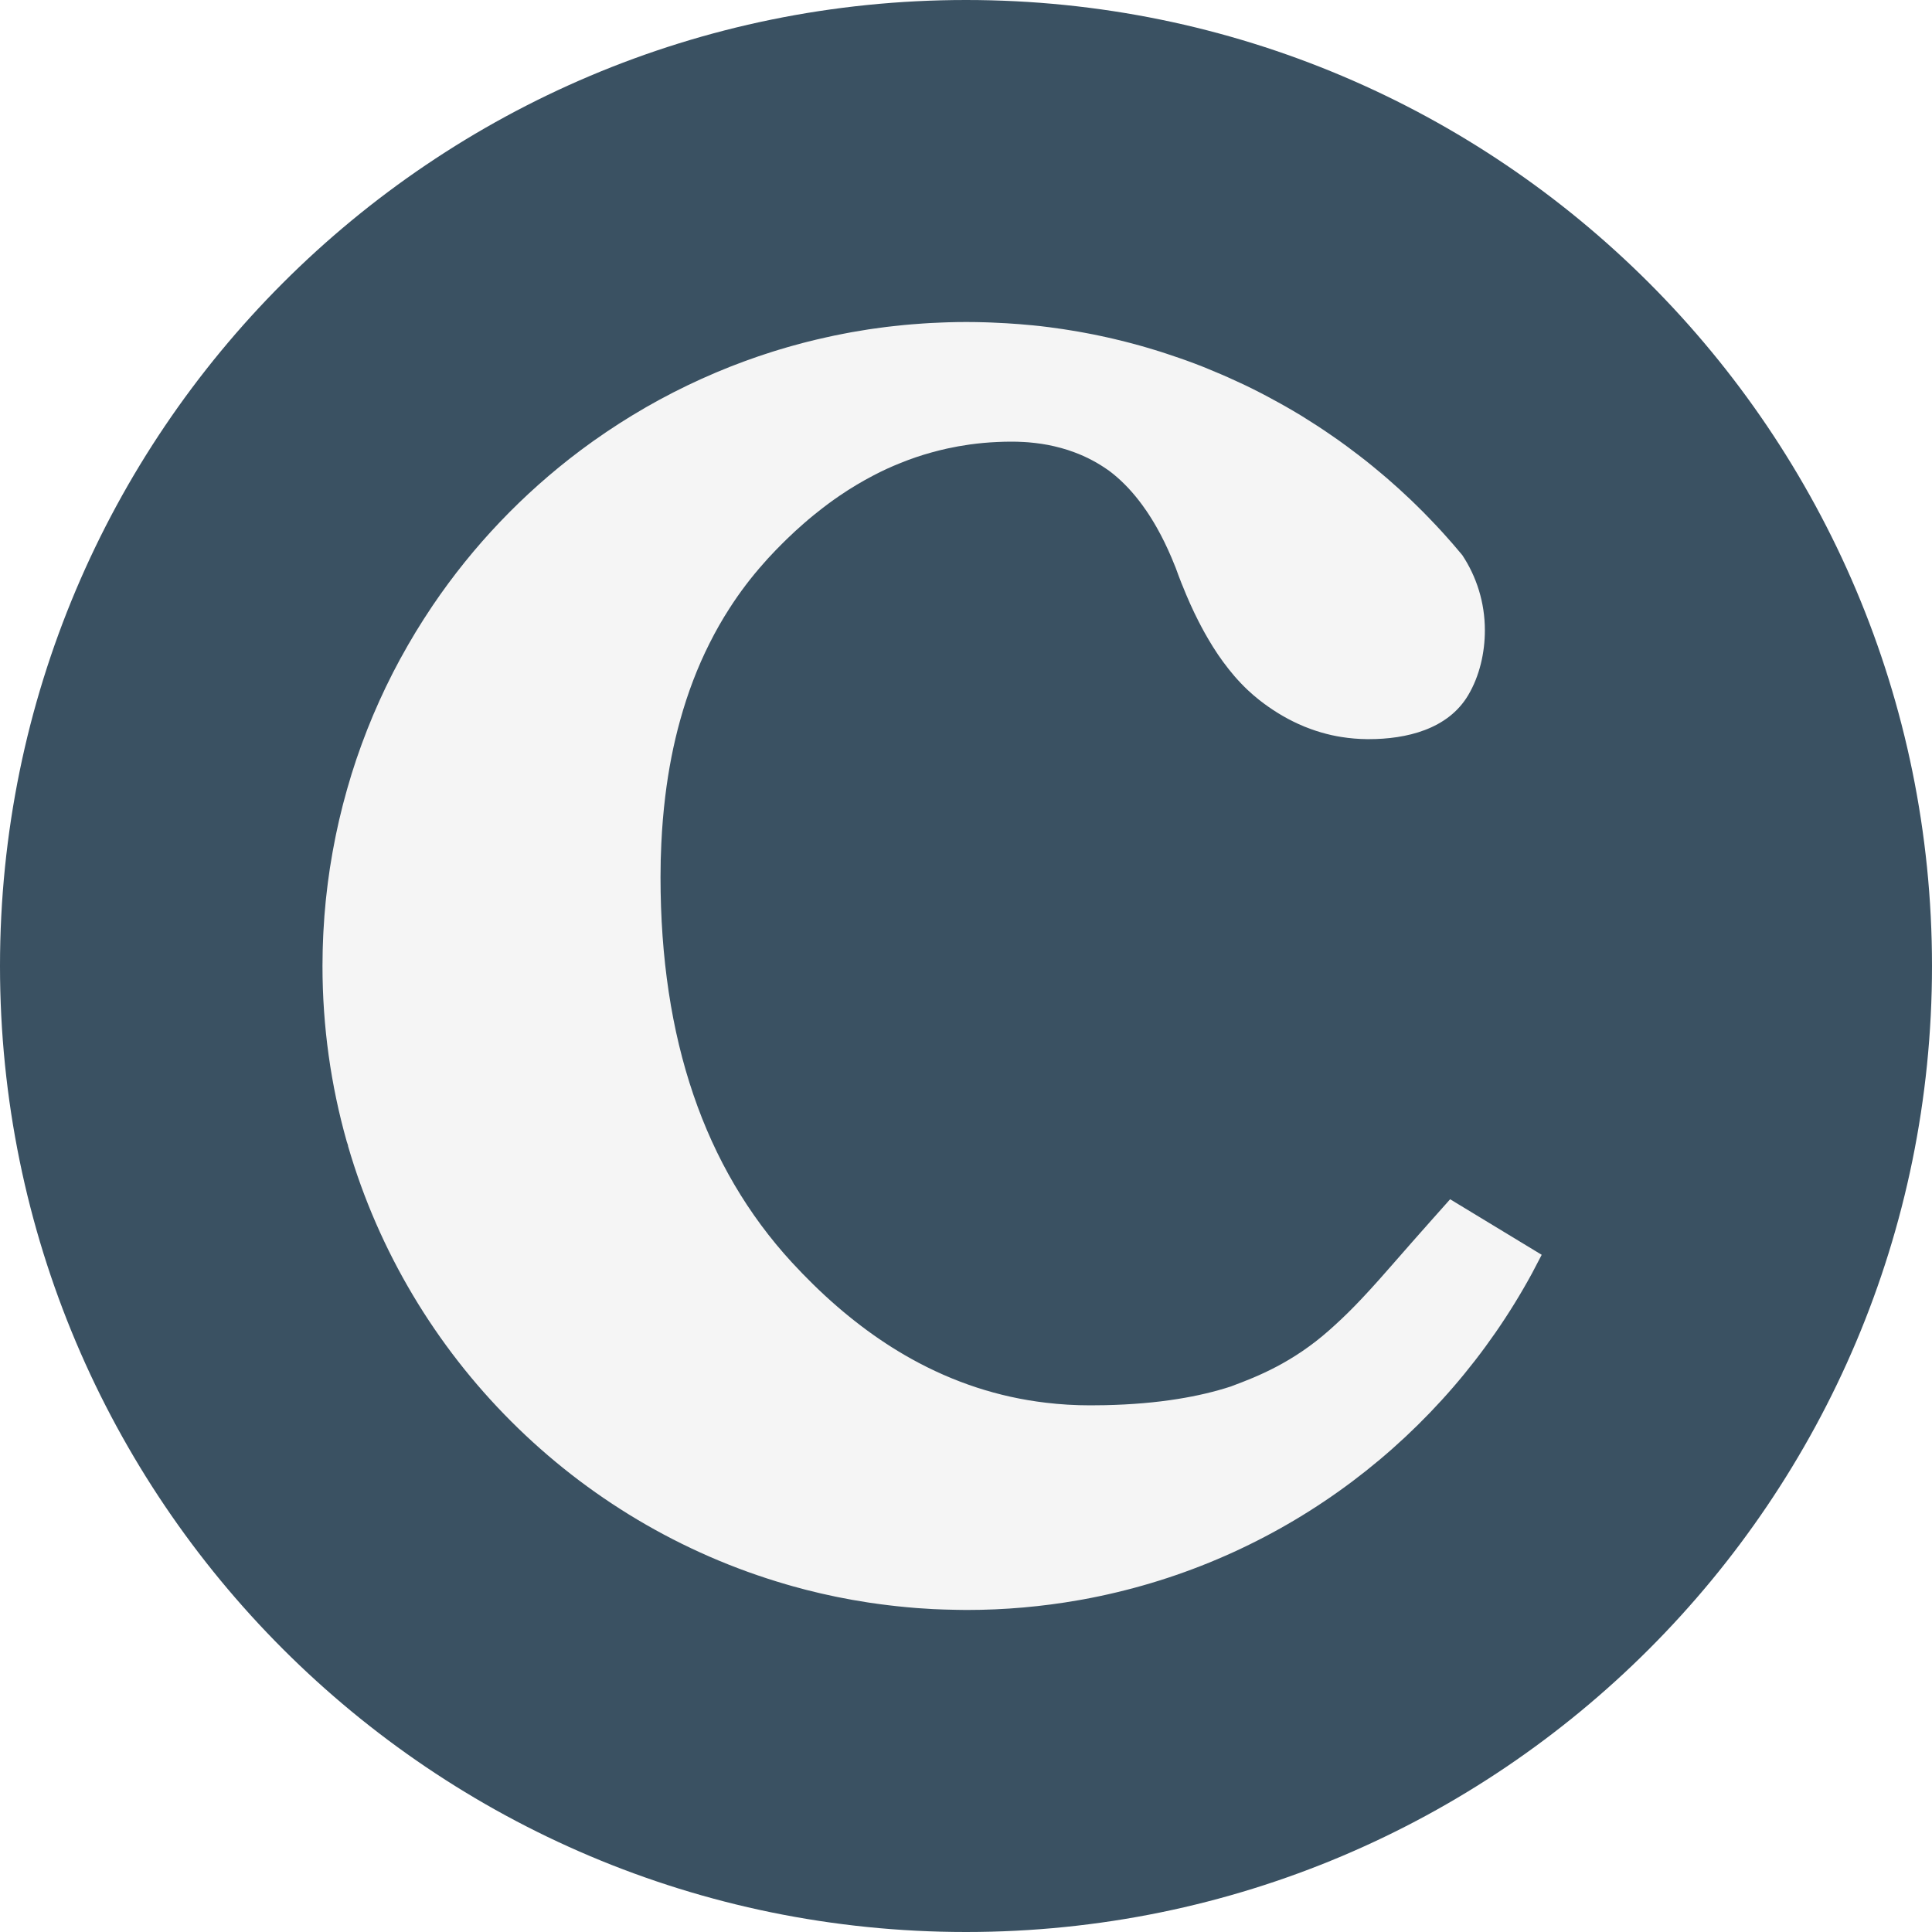
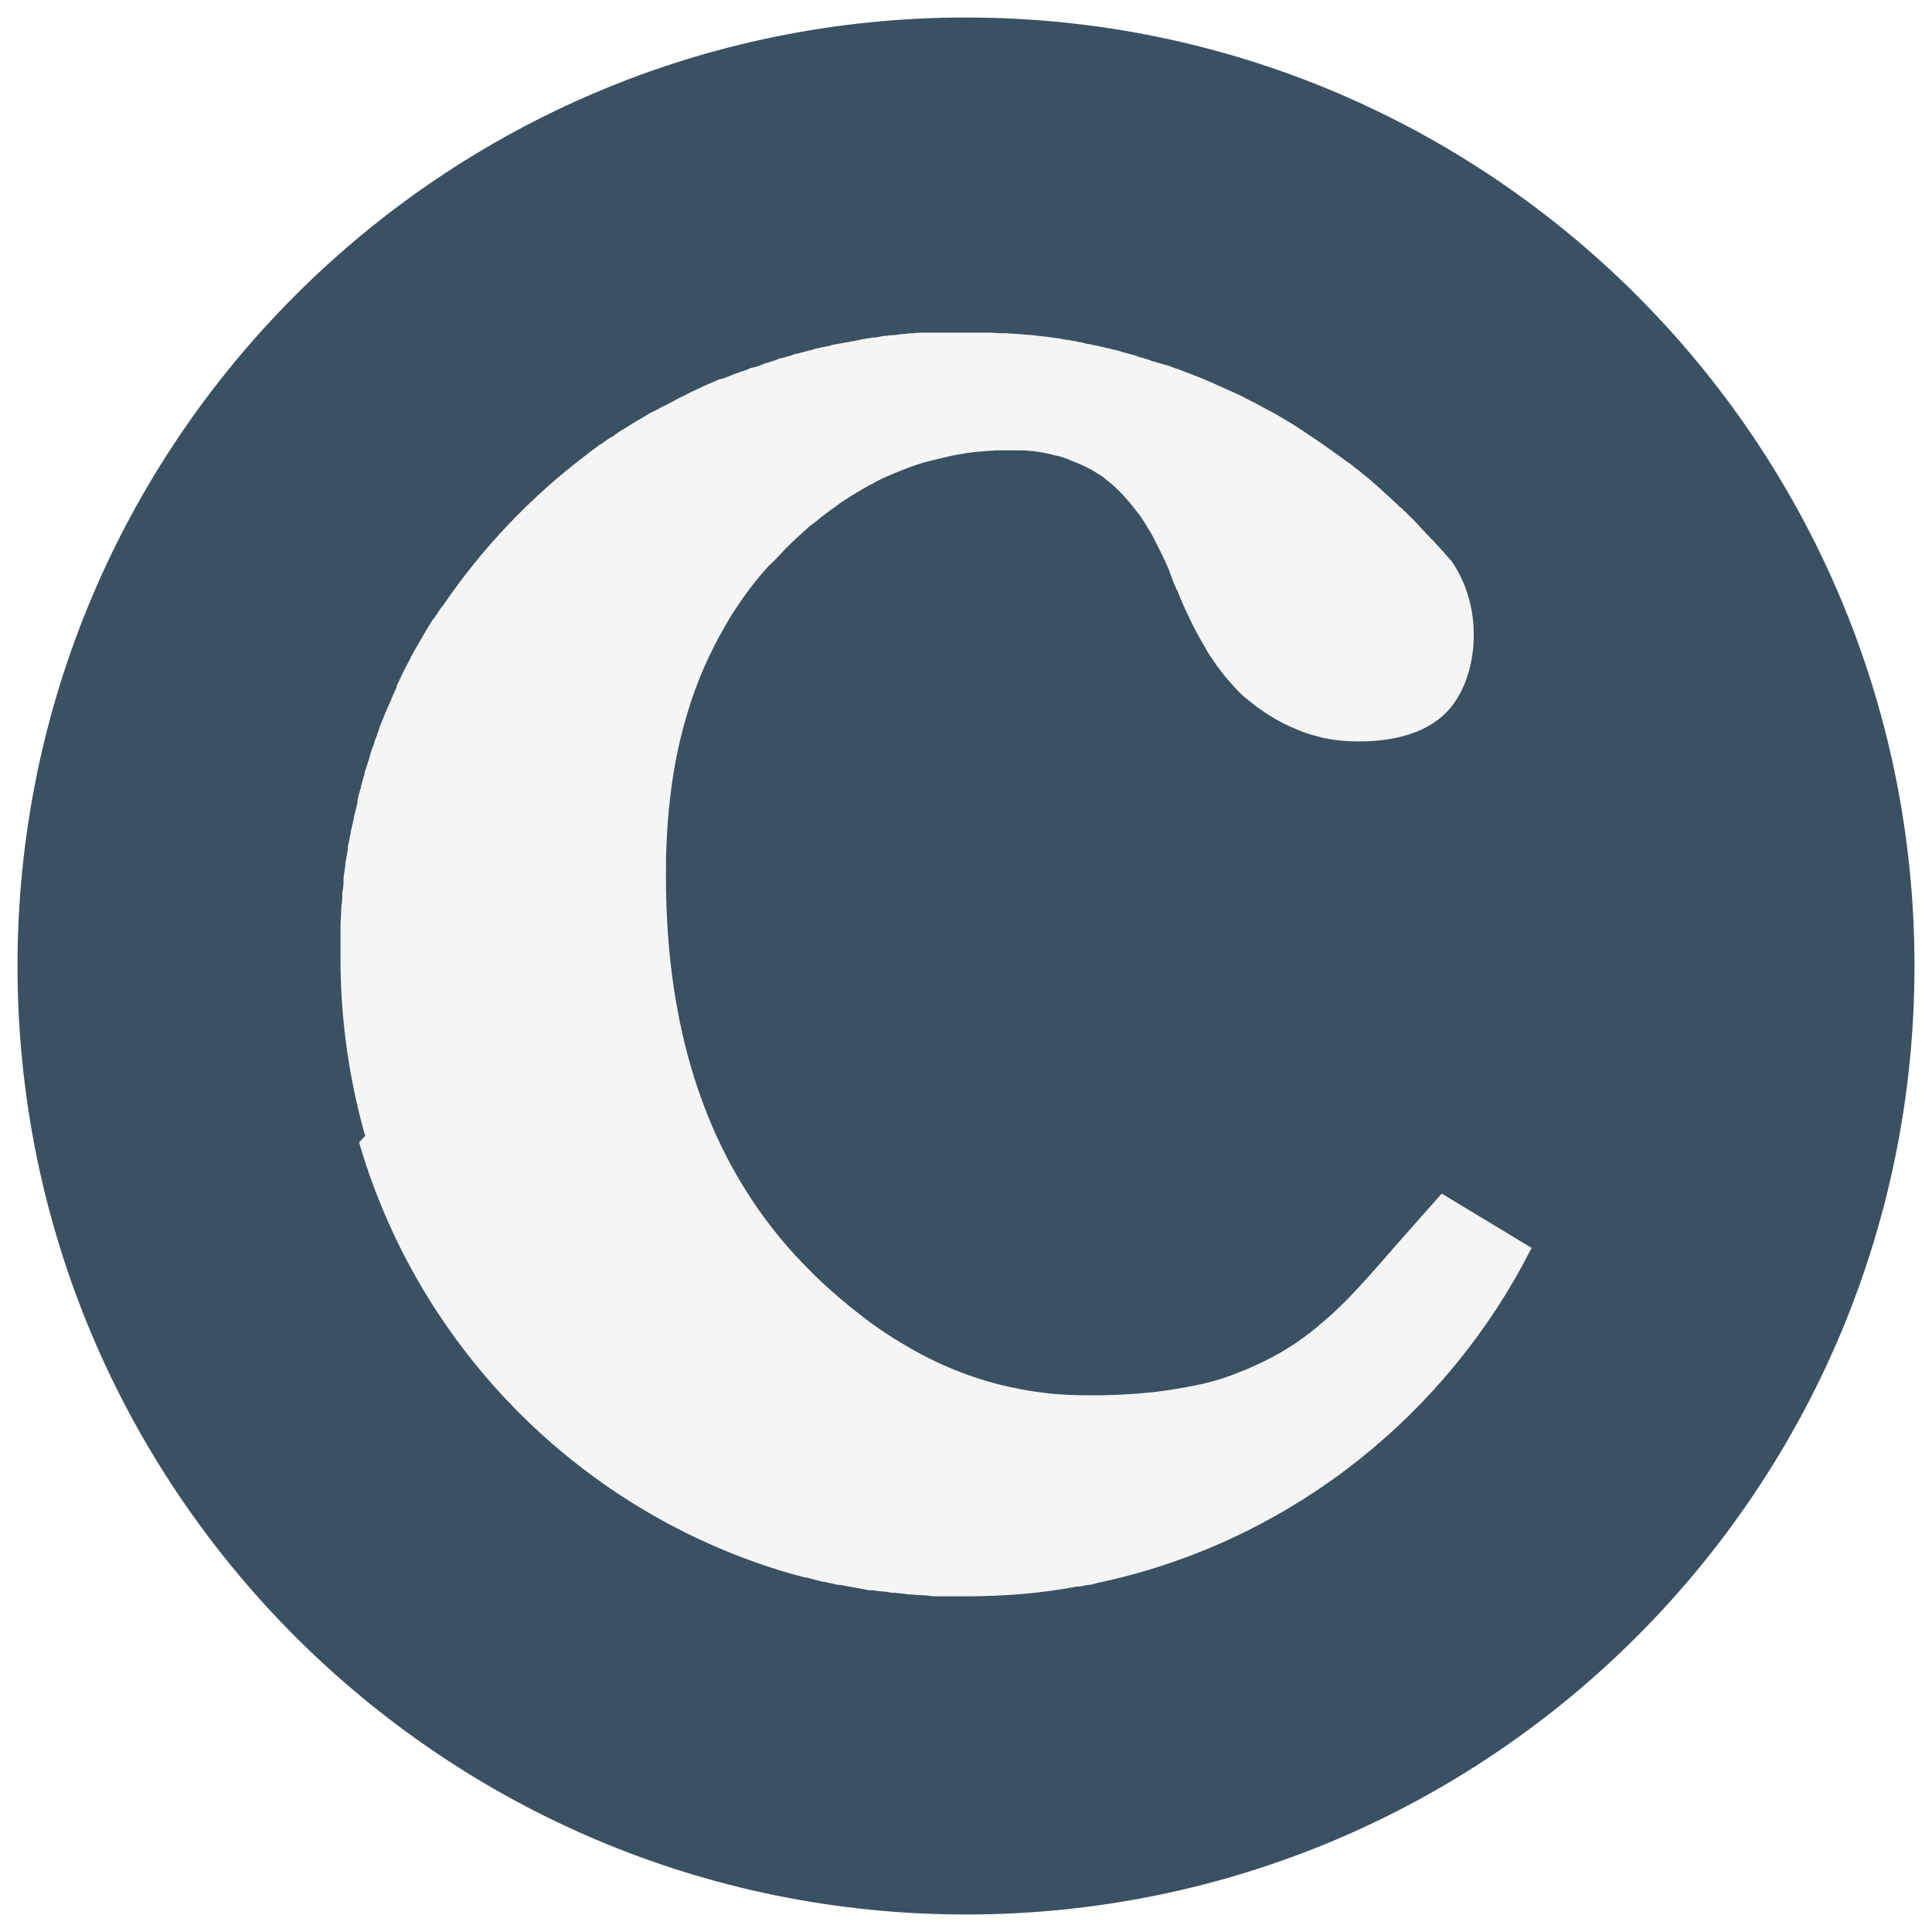
- <svg xmlns="http://www.w3.org/2000/svg" id="Layer_3" version="1.1" viewBox="0 0 600 600">
+ <svg xmlns="http://www.w3.org/2000/svg" id="Layer_1" version="1.1" viewBox="0 0 32 32">
  <defs>
    <style>
      .st0 {
-         opacity: .57;
+         fill: #3a5162;
      }

-       .st0, .st1 {
+       .st1, .st2 {
        fill: #f5f5f5;
      }

      .st2 {
-         fill: #3a5162;
+         opacity: .57;
      }
    </style>
  </defs>
-   <circle class="st2" cx="300" cy="300" r="300" />
+   <circle class="st0" cx="16" cy="16" r="15.71" />
  <g>
-     <path class="st1" d="M108.07,355.69c0,.1.02.19.03.28,19.05,65.46,70.64,117.05,136.1,136.08.71.21,1.42.41,2.13.61,1,.28,2,.55,3.01.81.34.09.67.18,1.01.27,1.47.38,2.94.74,4.43,1.08.21.05.42.09.62.14,1.34.31,2.69.6,4.04.88.23.05.45.09.68.14,3.06.62,6.15,1.17,9.26,1.65.28.04.56.08.84.13,1.12.17,2.25.32,3.38.47.86.11,1.72.22,2.58.32.81.1,1.62.19,2.43.28,1.01.11,2.01.2,3.02.3.91.08,1.83.17,2.75.24.09,0,.19.01.28.02.18.01.35.03.53.04,1.53.11,3.06.21,4.6.29,1.1.06,2.2.09,3.3.13,1.36.05,2.72.08,4.08.1,1.01.01,2.02.04,3.03.04,11.84,0,23.44-1.04,34.71-3.02.51-.09,1.01-.18,1.52-.27.81-.15,1.61-.31,2.42-.46.84-.17,1.68-.33,2.51-.51,58.13-12.18,106.82-49.58,134.4-100.25,1-1.9,3.03-5.79,3.03-5.79l-28.44-17.25s-9.55,10.67-18.71,21.18c-.01.01-.02.02-.03.03-9.15,10.5-13.83,15.04-18.68,19.35-11.47,10.21-22.62,14.57-30.08,17.35-.19.07-.38.14-.56.22-5.03,1.64-10.5,2.93-16.43,3.88-6.93,1.12-14.48,1.76-22.64,1.94-1.53.03-3.09.05-4.66.05-4.67,0-9.27-.27-13.81-.82-14.65-1.73-28.59-6.3-41.84-13.68-5.31-2.96-10.52-6.38-15.61-10.26-4.98-3.79-9.87-8.02-14.64-12.69-2.27-2.22-4.51-4.53-6.74-6.95-27.2-29.59-40.79-69.48-40.79-119.66,0-3.53.08-6.97.25-10.38.23-5.04.64-9.91,1.22-14.68,1.01-8.31,2.55-16.19,4.63-23.66,2.35-8.49,5.38-16.44,9.12-23.86,1.88-3.75,3.93-7.36,6.18-10.84,3.19-4.98,6.76-9.69,10.71-14.11.4-.47.82-.94,1.25-1.41.14-.15.28-.31.42-.45,1.29-1.39,2.58-2.75,3.9-4.05.53-.53,1.06-1.06,1.59-1.57,1.71-1.66,3.44-3.25,5.18-4.76.98-.87,1.98-1.71,2.97-2.51.03-.04.06-.06.09-.08.41-.34.82-.67,1.23-.98,2.28-1.83,4.58-3.53,6.92-5.12,3.43-2.34,6.92-4.42,10.47-6.27,2.74-1.44,5.53-2.72,8.35-3.84,3.18-1.3,6.42-2.4,9.7-3.3,1.6-.45,3.22-.85,4.84-1.21,2.32-.51,4.67-.93,7.03-1.26,2.8-.38,5.64-.65,8.5-.77,1.5-.08,3.01-.11,4.52-.11,1.18,0,2.34.03,3.48.1.04-.01.07-.01.1,0,1.04.05,2.06.13,3.07.25.23.01.45.04.67.07,2.68.31,5.25.8,7.73,1.48.14.03.29.07.42.11,1.32.36,2.61.78,3.86,1.25,1.97.72,3.87,1.57,5.7,2.55,1.62.85,3.18,1.82,4.7,2.88.15.09.32.21.47.32,3.36,2.51,6.48,5.64,9.36,9.36.69.88,1.35,1.81,2.01,2.76.03.03.05.07.08.1,1.19,1.73,2.33,3.56,3.43,5.51,1.61,2.84,3.12,5.93,4.53,9.25.45,1.05.89,2.11,1.32,3.21.59,1.65,1.2,3.26,1.82,4.84.09.24.18.46.29.69,1.56,3.93,3.21,7.6,4.94,10.99,1.32,2.59,2.69,5.04,4.1,7.32.14.24.29.47.44.72,1.01,1.62,2.04,3.14,3.11,4.59,1.14,1.55,2.3,3.02,3.48,4.4,1.34,1.55,2.7,2.98,4.1,4.31,1.19,1.13,2.4,2.17,3.64,3.15,3.89,3.05,7.91,5.52,12.07,7.42,1.31.61,2.65,1.15,3.99,1.63,2.1.77,4.25,1.39,6.42,1.88,1.02.23,2.03.42,3.06.58,2.62.42,5.27.64,7.99.67h.5c11.58,0,24.58-3,30.9-13.69,3.54-5.98,5.16-13.21,5.16-20.12,0-8.62-2.58-16.65-7.01-23.34-.54-.65-1.09-1.3-1.64-1.94-.49-.57-.97-1.15-1.46-1.71-.69-.8-1.4-1.58-2.1-2.37-.43-.48-.86-.96-1.29-1.43-.62-.68-1.24-1.34-1.87-2.01-.76-.8-1.52-1.6-2.29-2.39-.49-.5-.97-1-1.46-1.5-.78-.79-1.57-1.56-2.36-2.33-.49-.47-.97-.95-1.46-1.42-1.19-1.14-2.4-2.26-3.62-3.37-.71-.65-1.44-1.28-2.16-1.92-.56-.5-1.12-1-1.69-1.49-.56-.49-1.13-.96-1.7-1.44-.93-.78-1.86-1.56-2.8-2.33-.65-.53-1.31-1.06-1.97-1.59-.79-.63-1.59-1.25-2.4-1.86-1.11-.86-2.24-1.7-3.37-2.54-.9-.66-1.8-1.33-2.71-1.97-.85-.6-1.71-1.19-2.57-1.78-.66-.46-1.33-.91-1.99-1.36-.77-.52-1.55-1.03-2.34-1.54-1.16-.75-2.33-1.49-3.51-2.23-.51-.32-1.01-.64-1.52-.95-1.57-.95-3.16-1.88-4.76-2.79-.67-.38-1.35-.76-2.03-1.13-1.1-.61-2.21-1.21-3.33-1.81-.67-.36-1.35-.72-2.03-1.07-1.64-.85-3.3-1.68-4.97-2.48-.56-.27-1.12-.52-1.68-.78-1.26-.59-2.53-1.17-3.8-1.74-.7-.31-1.39-.61-2.09-.91-1.33-.57-2.67-1.13-4.02-1.68-.51-.21-1.02-.42-1.53-.63-1.79-.71-3.6-1.39-5.41-2.04-.6-.22-1.2-.42-1.8-.63-1.39-.49-2.79-.96-4.2-1.42-.62-.2-1.25-.41-1.87-.61-.58-.18-1.17-.36-1.75-.54-.83-.25-1.67-.5-2.51-.75-.6-.17-1.2-.35-1.8-.52-1.14-.32-2.29-.63-3.44-.93-.47-.12-.95-.25-1.43-.37-1.2-.3-2.39-.6-3.6-.88-.6-.14-1.2-.27-1.8-.41-.91-.2-1.82-.4-2.73-.59-.6-.12-1.19-.25-1.79-.37-.91-.18-1.82-.36-2.74-.52-.64-.12-1.28-.24-1.92-.35-.68-.12-1.36-.23-2.04-.34-.83-.14-1.67-.28-2.5-.4-.04-.01-.08-.02-.13-.02-.05,0-.1-.02-.14-.02-1.43-.21-2.86-.42-4.29-.6-.03,0-.06,0-.1-.01-.03,0-.05-.01-.08-.01-1.68-.22-3.36-.41-5.06-.57-.02,0-.03,0-.05,0-2.61-.26-5.25-.46-7.89-.62-1.57-.1-3.14-.17-4.72-.23-.55-.02-1.1-.05-1.65-.06-2-.06-4.01-.1-6.04-.1-1.91,0-3.8.03-5.7.09-.63.02-1.25.05-1.88.07-1.27.05-2.53.1-3.79.17-.74.04-1.47.09-2.2.14-1.15.08-2.3.16-3.45.26-.76.06-1.53.13-2.29.2-1.14.11-2.27.23-3.4.36-.74.08-1.48.16-2.21.25-1.29.16-2.56.34-3.84.52-.56.08-1.12.15-1.68.24-1.75.27-3.49.56-5.23.87-.75.14-1.5.29-2.25.43-1.05.2-2.09.4-3.13.62-.82.17-1.64.35-2.46.54-.97.22-1.94.44-2.9.66-.92.22-1.83.44-2.75.67-.55.14-1.09.28-1.64.42-1,.26-1.99.53-2.98.81-.57.16-1.15.32-1.72.48-.97.28-1.93.57-2.89.86-.58.18-1.15.35-1.72.53-.96.3-1.92.62-2.88.94-.55.18-1.11.36-1.66.55-1,.34-1.98.69-2.97,1.05-.5.18-1,.36-1.5.54-1.09.4-2.17.81-3.24,1.23-.39.15-.78.3-1.17.45-1.33.52-2.64,1.06-3.96,1.62-.13.06-.27.11-.4.17-5.95,2.52-11.75,5.31-17.38,8.37-.09.05-.17.09-.26.14-1.32.72-2.62,1.45-3.92,2.19-.12.07-.24.14-.35.21-1.27.73-2.52,1.47-3.77,2.23-.13.08-.25.15-.38.23-1.24.76-2.48,1.53-3.7,2.31-.11.07-.23.15-.34.22-1.24.8-2.48,1.61-3.7,2.43-.09.06-.17.12-.26.18-1.24.84-2.47,1.69-3.7,2.56-.08.05-.15.11-.23.16-1.01.72-2.02,1.46-3.02,2.2-.34.26-.69.51-1.03.76-17.8,13.36-33.3,29.61-45.79,48.07-.1.15-.2.3-.3.45-.77,1.14-1.53,2.3-2.27,3.46-.1.15-.2.31-.3.46-1.67,2.61-3.28,5.25-4.82,7.94-.07.12-.14.25-.21.37-.7,1.22-1.39,2.45-2.06,3.68-.09.17-.18.34-.28.5-1.48,2.73-2.9,5.5-4.25,8.31-.05.11-.1.22-.16.33-.61,1.27-1.21,2.55-1.79,3.84-.09.21-.19.41-.28.62-1.28,2.83-2.49,5.7-3.63,8.6-.04.11-.09.23-.13.34-.51,1.3-1.01,2.61-1.49,3.92-.09.26-.19.51-.28.77-.49,1.34-.97,2.69-1.43,4.05-.03.09-.06.17-.09.26-.51,1.5-.99,3-1.46,4.51-.04.14-.08.27-.12.41-.4,1.31-.79,2.62-1.17,3.95-.09.32-.18.64-.27.96-.35,1.26-.7,2.53-1.03,3.8-.06.22-.12.43-.17.65-.39,1.51-.76,3.02-1.11,4.54-.03.15-.07.3-.1.45-.3,1.32-.59,2.65-.87,3.99-.08.38-.16.76-.23,1.14-.24,1.2-.47,2.4-.69,3.6-.06.33-.12.65-.18.98-.27,1.52-.52,3.04-.76,4.56-.02.16-.04.32-.07.47-.2,1.34-.39,2.69-.57,4.05-.06.43-.11.87-.16,1.3-.14,1.15-.27,2.3-.4,3.46-.04.41-.09.81-.13,1.22-.15,1.53-.29,3.06-.41,4.6,0,.12-.02.25-.02.37-.1,1.41-.19,2.82-.27,4.23-.02.46-.05.93-.07,1.39-.05,1.13-.1,2.27-.13,3.4-.01.46-.03.92-.04,1.39-.04,1.55-.06,3.1-.06,4.66,0,18.9,2.63,37.19,7.53,54.53,0,0,.38,1.14.39,1.16Z" />
-     <path class="st0" d="M107.77,354.88c-.02-.07-.04-.13-.06-.2.02.07.04.13.06.2Z" />
+     <path class="st1" d="M5.95,18.92s0,.01,0,.01c1,3.43,3.7,6.13,7.13,7.13.04.01.07.02.11.03.05.01.1.03.16.04.02,0,.04,0,.05.01.08.02.15.04.23.06.01,0,.02,0,.03,0,.07.02.14.03.21.05.01,0,.02,0,.04,0,.16.03.32.06.49.09.01,0,.03,0,.04,0,.06,0,.12.02.18.02.04,0,.09.01.14.02.04,0,.08,0,.13.01.05,0,.11.01.16.02.05,0,.1,0,.14.01,0,0,0,0,.01,0,0,0,.02,0,.03,0,.08,0,.16.01.24.02.06,0,.12,0,.17,0,.07,0,.14,0,.21,0,.05,0,.11,0,.16,0,.62,0,1.23-.05,1.82-.16.03,0,.05,0,.08-.01.04,0,.08-.02.13-.02.04,0,.09-.02.13-.03,3.04-.64,5.59-2.6,7.04-5.25.05-.1.16-.3.16-.3l-1.49-.9s-.5.56-.98,1.11c0,0,0,0,0,0-.48.55-.72.79-.98,1.01-.6.53-1.18.76-1.58.91-.01,0-.02,0-.03.01-.26.09-.55.15-.86.2-.36.06-.76.09-1.19.1-.08,0-.16,0-.24,0-.24,0-.49-.01-.72-.04-.77-.09-1.5-.33-2.19-.72-.28-.16-.55-.33-.82-.54-.26-.2-.52-.42-.77-.66-.12-.12-.24-.24-.35-.36-1.42-1.55-2.14-3.64-2.14-6.27,0-.18,0-.37.01-.54.01-.26.03-.52.06-.77.05-.44.13-.85.24-1.24.12-.44.28-.86.48-1.25.1-.2.21-.39.32-.57.17-.26.35-.51.56-.74.02-.02.04-.05.07-.07,0,0,.01-.02.02-.02.07-.07.14-.14.2-.21.03-.03.06-.06.08-.08.09-.09.18-.17.27-.25.05-.05.1-.09.16-.13,0,0,0,0,0,0,.02-.02.04-.03.06-.05.12-.1.24-.18.36-.27.18-.12.36-.23.55-.33.14-.08.29-.14.44-.2.17-.07.34-.13.51-.17.08-.02.17-.04.25-.06.12-.03.24-.05.37-.07.15-.02.3-.03.45-.04.08,0,.16,0,.24,0,.06,0,.12,0,.18,0,0,0,0,0,0,0,.05,0,.11,0,.16.01.01,0,.02,0,.03,0,.14.02.27.04.4.08,0,0,.02,0,.02,0,.07.02.14.04.2.07.1.04.2.08.3.13.08.04.17.1.25.15,0,0,.02.01.02.02.18.13.34.3.49.49.04.05.07.09.11.14,0,0,0,0,0,0,.06.09.12.19.18.29.08.15.16.31.24.48.02.05.05.11.07.17.03.09.06.17.1.25,0,.01,0,.02.02.04.08.21.17.4.26.58.07.14.14.26.21.38,0,.01.02.02.02.04.05.08.11.16.16.24.06.08.12.16.18.23.07.08.14.16.21.23.06.06.13.11.19.16.2.16.41.29.63.39.07.03.14.06.21.09.11.04.22.07.34.1.05.01.11.02.16.03.14.02.28.03.42.03h.03c.61,0,1.29-.16,1.62-.72.19-.31.27-.69.27-1.05,0-.45-.13-.87-.37-1.22-.03-.03-.06-.07-.09-.1-.03-.03-.05-.06-.08-.09-.04-.04-.07-.08-.11-.12-.02-.03-.05-.05-.07-.07-.03-.04-.07-.07-.1-.11-.04-.04-.08-.08-.12-.13-.03-.03-.05-.05-.08-.08-.04-.04-.08-.08-.12-.12-.03-.02-.05-.05-.08-.07-.06-.06-.13-.12-.19-.18-.04-.03-.08-.07-.11-.1-.03-.03-.06-.05-.09-.08-.03-.03-.06-.05-.09-.08-.05-.04-.1-.08-.15-.12-.03-.03-.07-.06-.1-.08-.04-.03-.08-.07-.13-.1-.06-.04-.12-.09-.18-.13-.05-.03-.09-.07-.14-.1-.04-.03-.09-.06-.13-.09-.03-.02-.07-.05-.1-.07-.04-.03-.08-.05-.12-.08-.06-.04-.12-.08-.18-.12-.03-.02-.05-.03-.08-.05-.08-.05-.17-.1-.25-.15-.04-.02-.07-.04-.11-.06-.06-.03-.12-.06-.17-.09-.04-.02-.07-.04-.11-.06-.09-.04-.17-.09-.26-.13-.03-.01-.06-.03-.09-.04-.07-.03-.13-.06-.2-.09-.04-.02-.07-.03-.11-.05-.07-.03-.14-.06-.21-.09-.03-.01-.05-.02-.08-.03-.09-.04-.19-.07-.28-.11-.03-.01-.06-.02-.09-.03-.07-.03-.15-.05-.22-.07-.03-.01-.07-.02-.1-.03-.03,0-.06-.02-.09-.03-.04-.01-.09-.03-.13-.04-.03,0-.06-.02-.09-.03-.06-.02-.12-.03-.18-.05-.02,0-.05-.01-.07-.02-.06-.02-.13-.03-.19-.05-.03,0-.06-.01-.09-.02-.05-.01-.1-.02-.14-.03-.03,0-.06-.01-.09-.02-.05,0-.1-.02-.14-.03-.03,0-.07-.01-.1-.02-.04,0-.07-.01-.11-.02-.04,0-.09-.01-.13-.02,0,0,0,0,0,0,0,0,0,0,0,0-.07-.01-.15-.02-.22-.03,0,0,0,0,0,0,0,0,0,0,0,0-.09-.01-.18-.02-.26-.03,0,0,0,0,0,0-.14-.01-.27-.02-.41-.03-.08,0-.16,0-.25-.01-.03,0-.06,0-.09,0-.1,0-.21,0-.32,0-.1,0-.2,0-.3,0-.03,0-.07,0-.1,0-.07,0-.13,0-.2,0-.04,0-.08,0-.12,0-.06,0-.12,0-.18.01-.04,0-.08,0-.12.01-.06,0-.12.01-.18.02-.04,0-.08,0-.12.01-.07,0-.13.02-.2.03-.03,0-.06,0-.09.01-.09.01-.18.03-.27.05-.04,0-.08.02-.12.02-.05.01-.11.02-.16.03-.04,0-.09.02-.13.03-.05.01-.1.02-.15.03-.05.01-.1.02-.14.04-.03,0-.06.01-.09.02-.05.01-.1.03-.16.04-.03,0-.06.02-.09.03-.05.01-.1.03-.15.04-.03,0-.06.02-.09.03-.05.02-.1.03-.15.05-.03,0-.06.02-.09.03-.05.02-.1.04-.16.05-.03,0-.05.02-.08.03-.06.02-.11.04-.17.06-.02,0-.04.02-.06.02-.07.03-.14.06-.21.08,0,0-.01,0-.02,0-.31.13-.62.28-.91.44,0,0,0,0-.01,0-.07.04-.14.08-.21.11,0,0-.01,0-.02.01-.07.04-.13.08-.2.12,0,0-.01,0-.02.01-.07.04-.13.08-.19.12,0,0-.01,0-.02.01-.07.04-.13.08-.19.13,0,0,0,0-.01,0-.07.04-.13.09-.19.13,0,0,0,0-.01,0-.05.04-.11.08-.16.12-.02.01-.04.03-.05.04-.93.7-1.74,1.55-2.4,2.52,0,0-.01.02-.02.02-.04.06-.08.12-.12.18,0,0-.01.02-.02.02-.09.14-.17.28-.25.42,0,0,0,.01-.01.02-.04.06-.07.13-.11.19,0,0,0,.02-.01.03-.08.14-.15.29-.22.44,0,0,0,.01,0,.02-.03.07-.06.13-.09.2,0,.01,0,.02-.01.03-.07.15-.13.3-.19.45,0,0,0,.01,0,.02-.03.07-.05.14-.08.21,0,.01,0,.03-.01.04-.03.07-.05.14-.07.21,0,0,0,0,0,.01-.03.08-.05.16-.08.24,0,0,0,.01,0,.02-.02.07-.04.14-.06.21,0,.02,0,.03-.01.05-.02.07-.04.13-.05.2,0,.01,0,.02,0,.03-.02.08-.04.16-.06.24,0,0,0,.02,0,.02-.02.07-.03.14-.05.21,0,.02,0,.04-.01.06-.01.06-.02.13-.04.19,0,.02,0,.03,0,.05-.01.08-.03.16-.04.24,0,0,0,.02,0,.02-.01.07-.02.14-.03.21,0,.02,0,.05,0,.07,0,.06-.01.12-.02.18,0,.02,0,.04,0,.06,0,.08-.02.16-.02.24,0,0,0,.01,0,.02,0,.07-.01.15-.01.22,0,.02,0,.05,0,.07,0,.06,0,.12,0,.18,0,.02,0,.05,0,.07,0,.08,0,.16,0,.24,0,.99.14,1.95.39,2.86,0,0,.02.06.02.06Z" />
+     <path class="st2" d="M5.93,18.87s0,0,0-.01c0,0,0,0,0,.01Z" />
  </g>
</svg>
